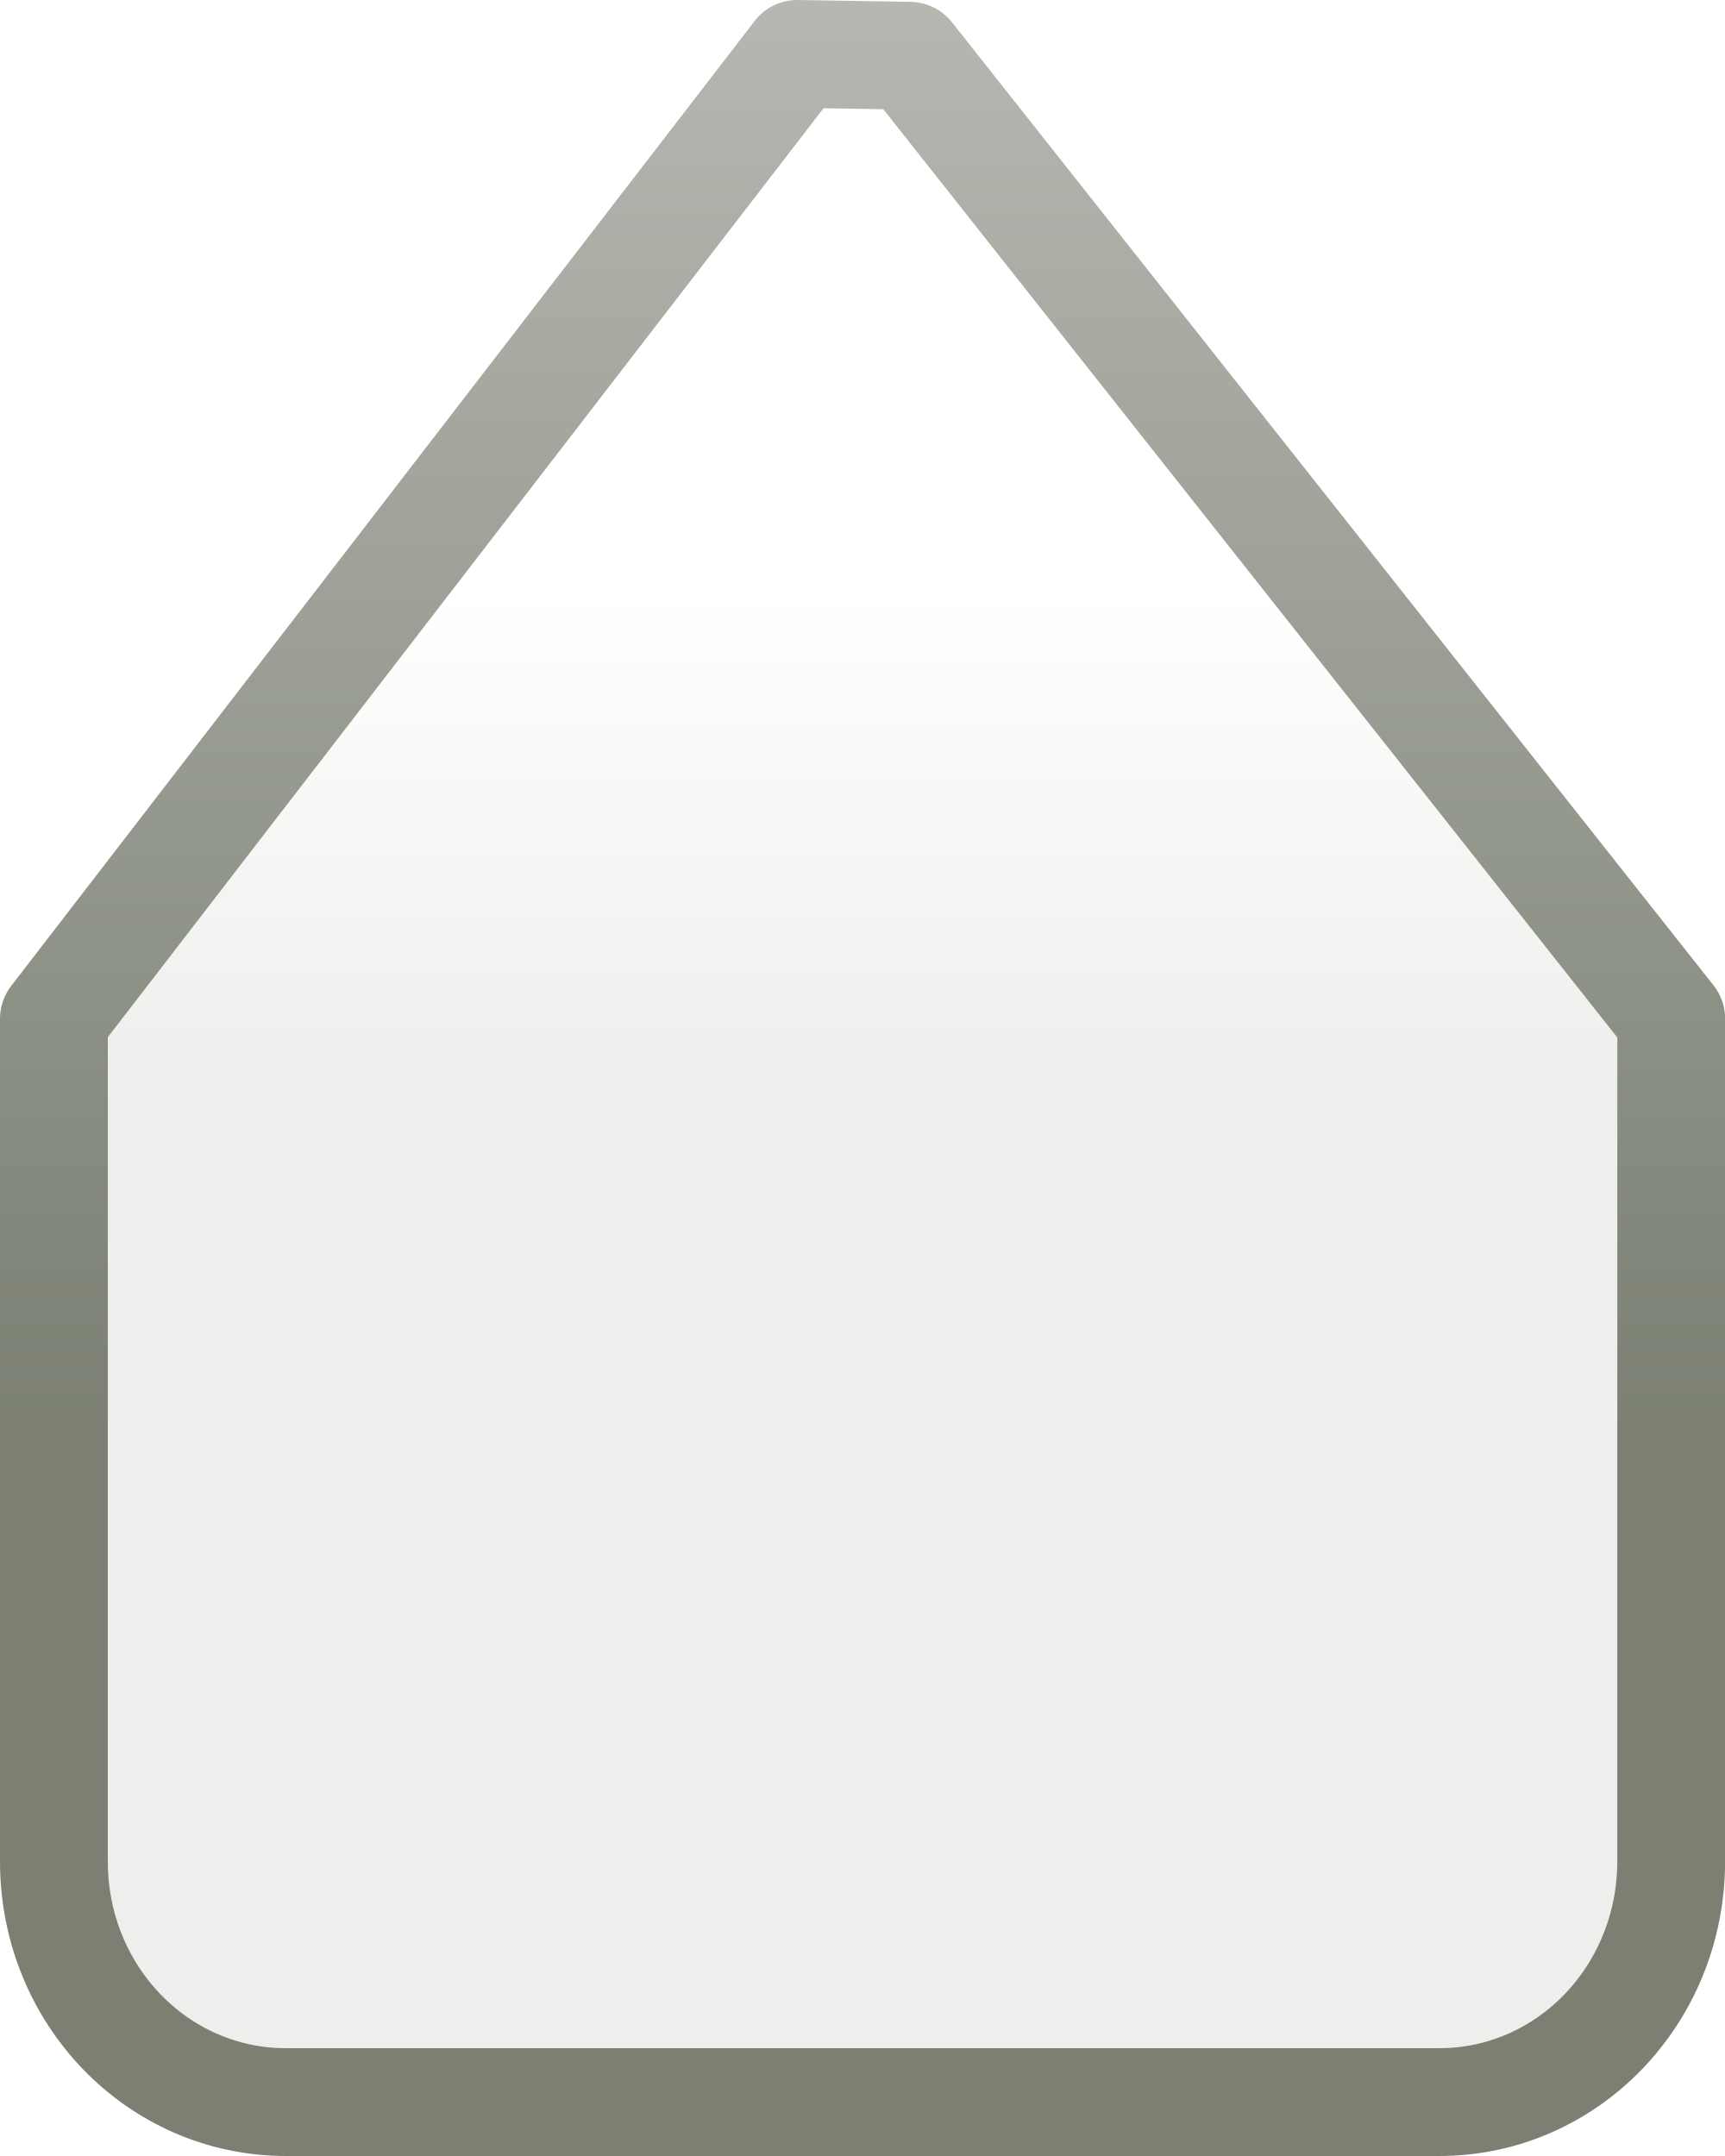
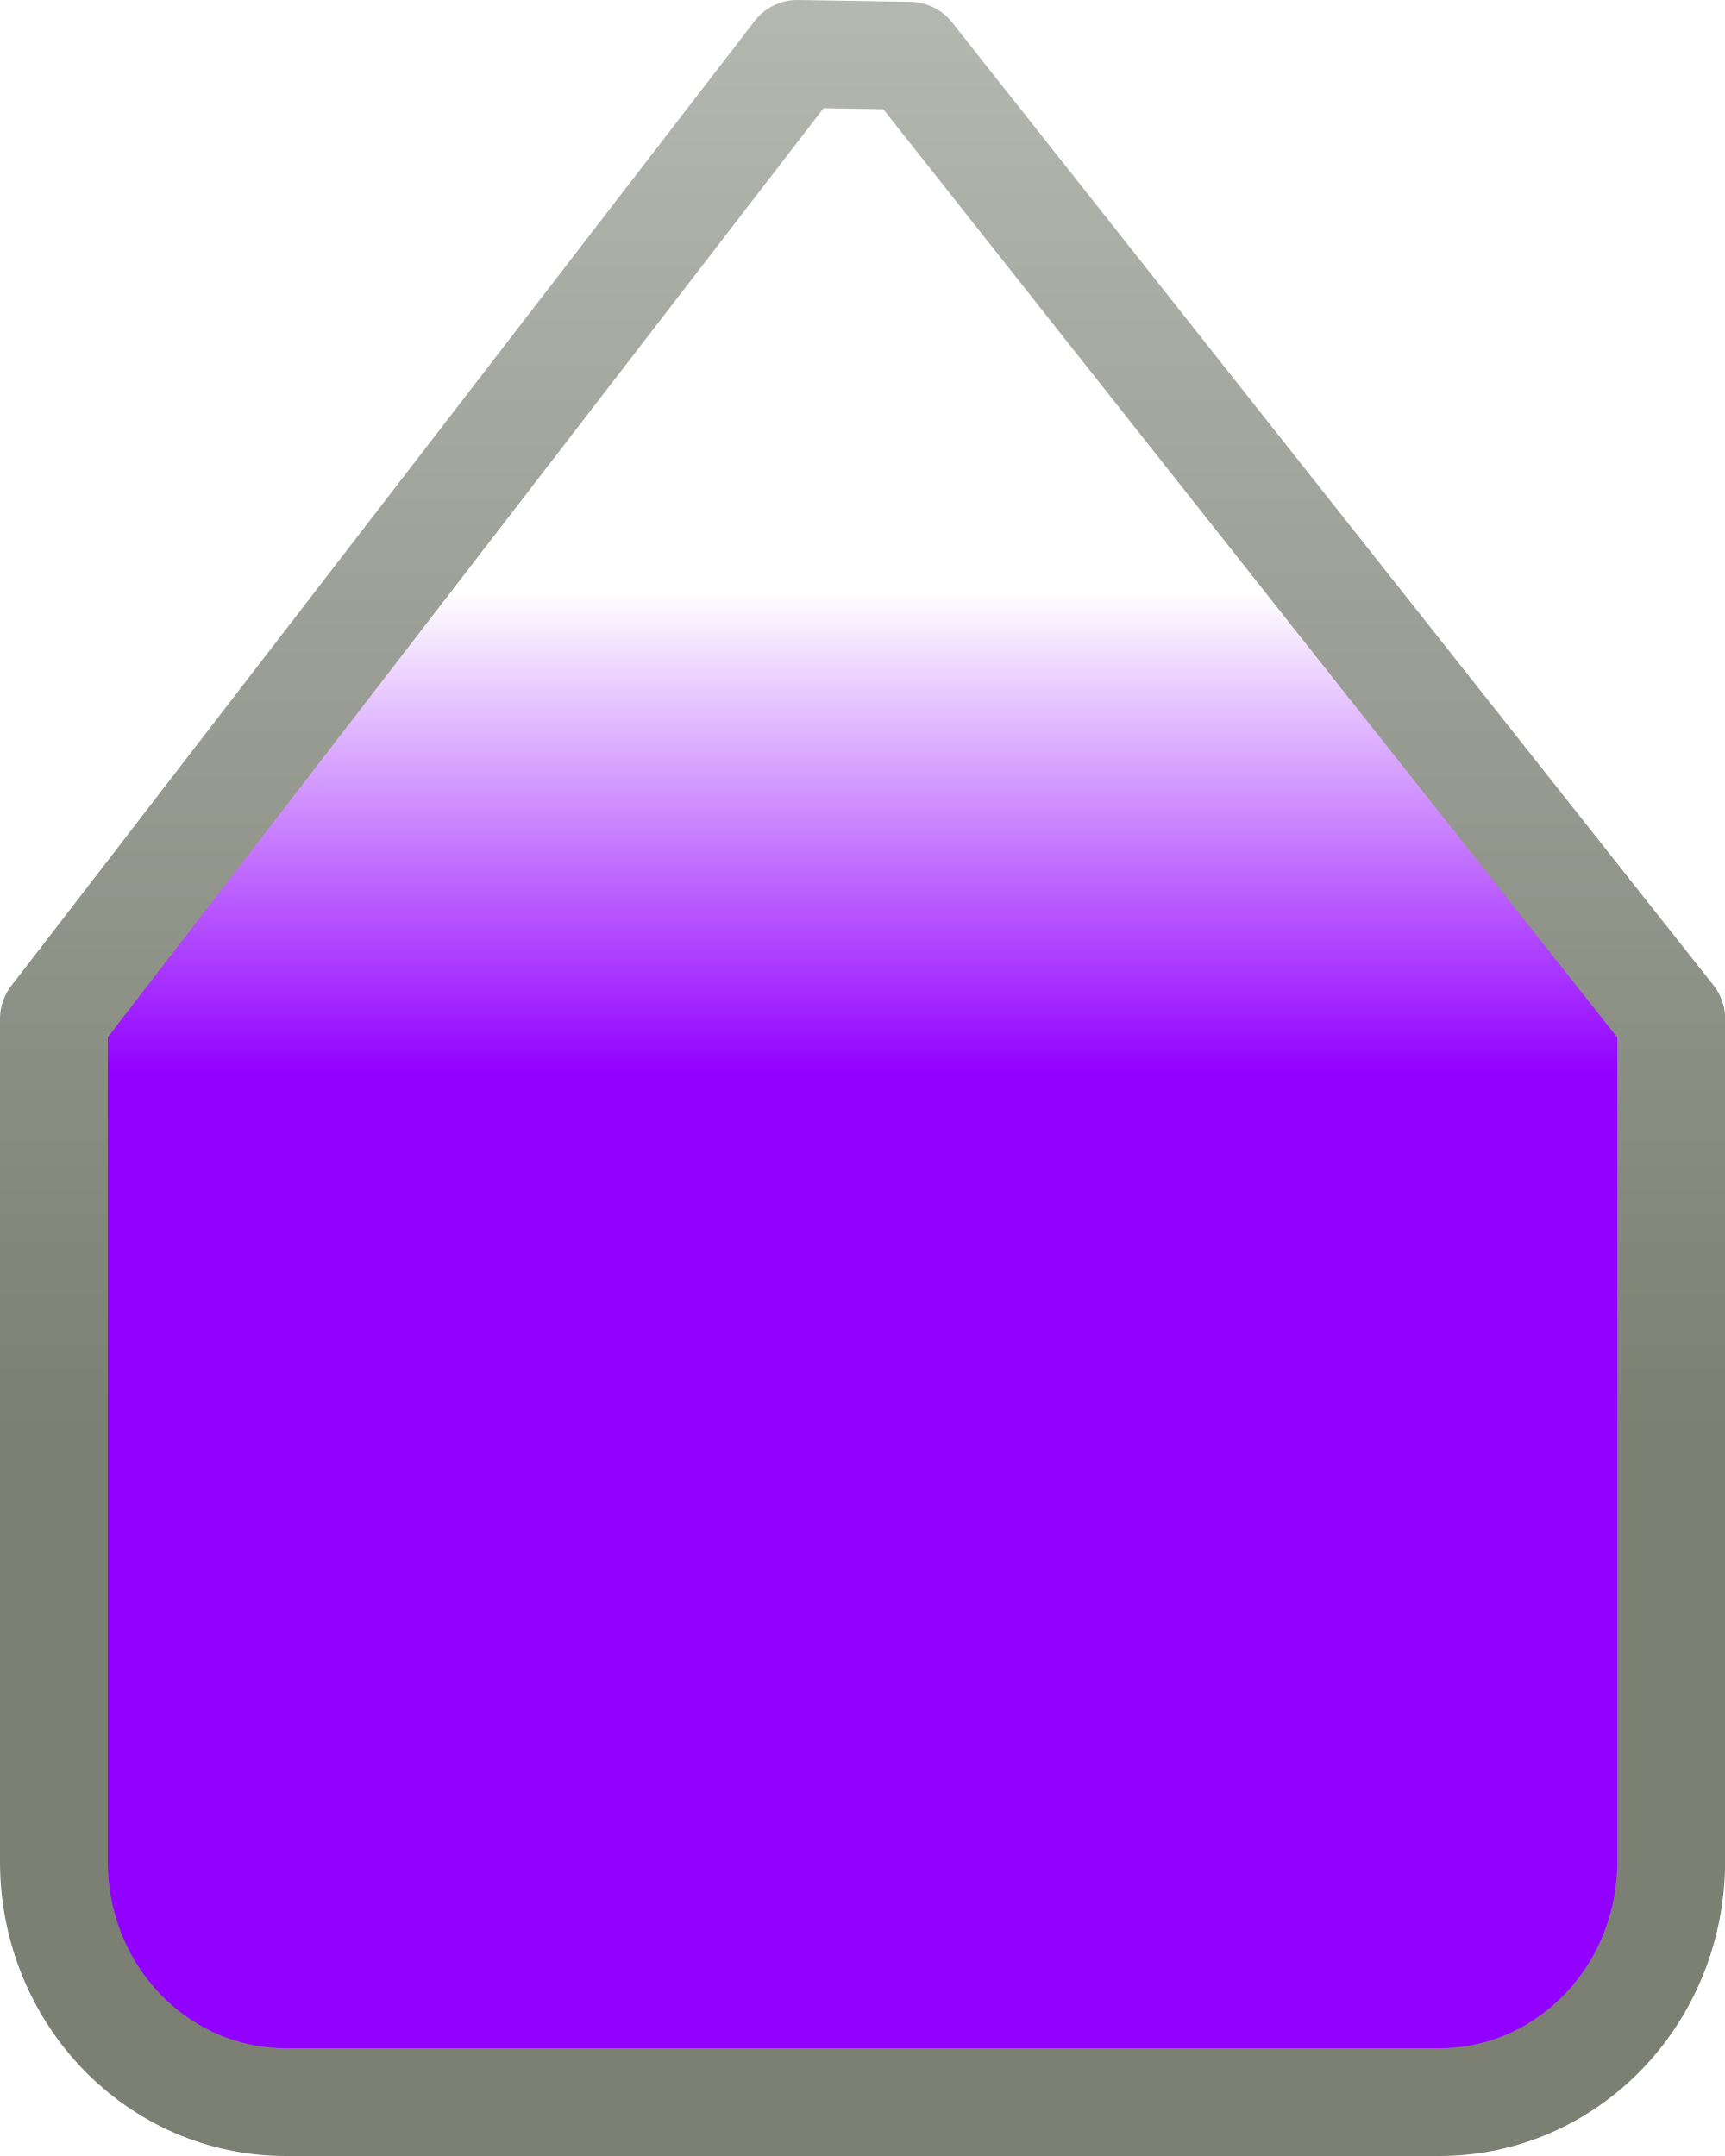
<svg xmlns="http://www.w3.org/2000/svg" xmlns:xlink="http://www.w3.org/1999/xlink" width="16" height="20" id="svg5435" version="1.1">
  <defs id="defs5437">
    <linearGradient xlink:href="#linearGradient4714" id="linearGradient6699" gradientUnits="userSpaceOnUse" gradientTransform="translate(924,32)" x1="58.159" y1="238.524" x2="58.159" y2="232.577" />
    <linearGradient id="linearGradient4714">
-       <stop style="stop-color:#eeeeec;stop-opacity:1;" offset="0" id="stop4716" />
+       <stop style="stop-color:#9200ff;stop-opacity:1;" offset="0" id="stop4716" />
      <stop style="stop-color:#ffffff;stop-opacity:1" offset="1" id="stop4718" />
    </linearGradient>
    <linearGradient xlink:href="#linearGradient4722-3" id="linearGradient6701" gradientUnits="userSpaceOnUse" gradientTransform="translate(924,33)" x1="55.625" y1="225.28" x2="55.625" y2="239.234" />
    <linearGradient id="linearGradient4722-3">
      <stop style="stop-color:#babdb6;stop-opacity:1;" offset="0" id="stop4724-6" />
      <stop style="stop-color:#7b8073;stop-opacity:1" offset="1" id="stop4726-6" />
    </linearGradient>
    <linearGradient y2="232.577" x2="58.159" y1="238.524" x1="58.159" gradientTransform="matrix(1.071429,0,0,0.9492585,-52.53572,-199.039)" gradientUnits="userSpaceOnUse" id="linearGradient5431" xlink:href="#linearGradient4714" />
    <linearGradient y2="239.234" x2="55.625" y1="225.28" x1="55.625" gradientTransform="matrix(1.071429,0,0,0.9492585,-52.53572,-198.0897)" gradientUnits="userSpaceOnUse" id="linearGradient5433" xlink:href="#linearGradient4722-3" />
    <linearGradient y2="234.585" x2="58.909" y1="230.585" x1="58.909" gradientTransform="matrix(-1.076233,0,0,-1.116621,68.70628,279.4279)" gradientUnits="userSpaceOnUse" id="linearGradient5845" xlink:href="#linearGradient4714-3" />
    <linearGradient id="linearGradient4714-3">
-       <stop style="stop-color:#eeeeec;stop-opacity:1;" offset="0" id="stop4716-9" />
+       <stop style="stop-color:#9200ff;stop-opacity:1;" offset="0" id="stop4716-9" />
      <stop style="stop-color:#ffffff;stop-opacity:1" offset="1" id="stop4718-6" />
    </linearGradient>
    <linearGradient y2="226.585" x2="56.909" y1="239.585" x1="56.909" gradientTransform="matrix(-1.076233,0,0,-1.116621,68.70628,278.3113)" gradientUnits="userSpaceOnUse" id="linearGradient5847" xlink:href="#linearGradient4722" />
    <linearGradient id="linearGradient4722">
      <stop style="stop-color:#babdb6;stop-opacity:1;" offset="0" id="stop4724" />
      <stop style="stop-color:#7b8073;stop-opacity:1" offset="1" id="stop4726" />
    </linearGradient>
    <linearGradient y2="234.585" x2="58.909" y1="230.585" x1="58.909" gradientTransform="matrix(-1.076233,0,0,1.116621,68.70628,-235.4279)" gradientUnits="userSpaceOnUse" id="linearGradient5895" xlink:href="#linearGradient4714-3" />
    <linearGradient y2="226.585" x2="56.909" y1="239.585" x1="56.909" gradientTransform="matrix(-1.076233,0,0,1.116621,68.70628,-234.3113)" gradientUnits="userSpaceOnUse" id="linearGradient5897" xlink:href="#linearGradient4722" />
    <linearGradient y2="234.585" x2="58.909" y1="230.585" x1="58.909" gradientTransform="matrix(-1.076233,0,0,-1.116621,68.70628,279.4279)" gradientUnits="userSpaceOnUse" id="linearGradient5845-6" xlink:href="#linearGradient4714-3-9" />
    <linearGradient id="linearGradient4714-3-9">
-       <stop style="stop-color:#eeeeec;stop-opacity:1;" offset="0" id="stop4716-9-7" />
+       <stop style="stop-color:#9200ff;stop-opacity:1;" offset="0" id="stop4716-9-7" />
      <stop style="stop-color:#ffffff;stop-opacity:1" offset="1" id="stop4718-6-5" />
    </linearGradient>
    <linearGradient y2="226.585" x2="56.909" y1="239.585" x1="56.909" gradientTransform="matrix(-1.076233,0,0,-1.116621,68.70628,278.3113)" gradientUnits="userSpaceOnUse" id="linearGradient5847-8" xlink:href="#linearGradient4722-2" />
    <linearGradient id="linearGradient4722-2">
      <stop style="stop-color:#babdb6;stop-opacity:1;" offset="0" id="stop4724-8" />
      <stop style="stop-color:#7b8073;stop-opacity:1" offset="1" id="stop4726-8" />
    </linearGradient>
    <linearGradient y2="234.585" x2="58.909" y1="230.585" x1="58.909" gradientTransform="matrix(-1.076233,0,0,-1.116621,68.70628,279.4279)" gradientUnits="userSpaceOnUse" id="linearGradient6797" xlink:href="#linearGradient4714-3-9" />
    <linearGradient y2="226.585" x2="56.909" y1="239.585" x1="56.909" gradientTransform="matrix(-1.076233,0,0,-1.116621,68.70628,278.3113)" gradientUnits="userSpaceOnUse" id="linearGradient6799" xlink:href="#linearGradient4722-2" />
  </defs>
  <g id="layer1" transform="translate(0,-12)">
    <path style="fill:url(#linearGradient6797);fill-opacity:1;stroke:url(#linearGradient6799);stroke-width:1;stroke-linecap:round;stroke-linejoin:round;stroke-miterlimit:4;stroke-opacity:1;stroke-dasharray:none;display:inline;enable-background:new" d="m 7.395,12.5 1.043,0.017 7.063,8.933 0,7.816 C 15.5,30.504 14.54,31.5 13.348,31.5 l -10.695,0 C 1.46,31.5 0.5,30.504 0.5,29.267 l 0,-7.816 6.895,-8.95 z" id="path5960" />
  </g>
</svg>
